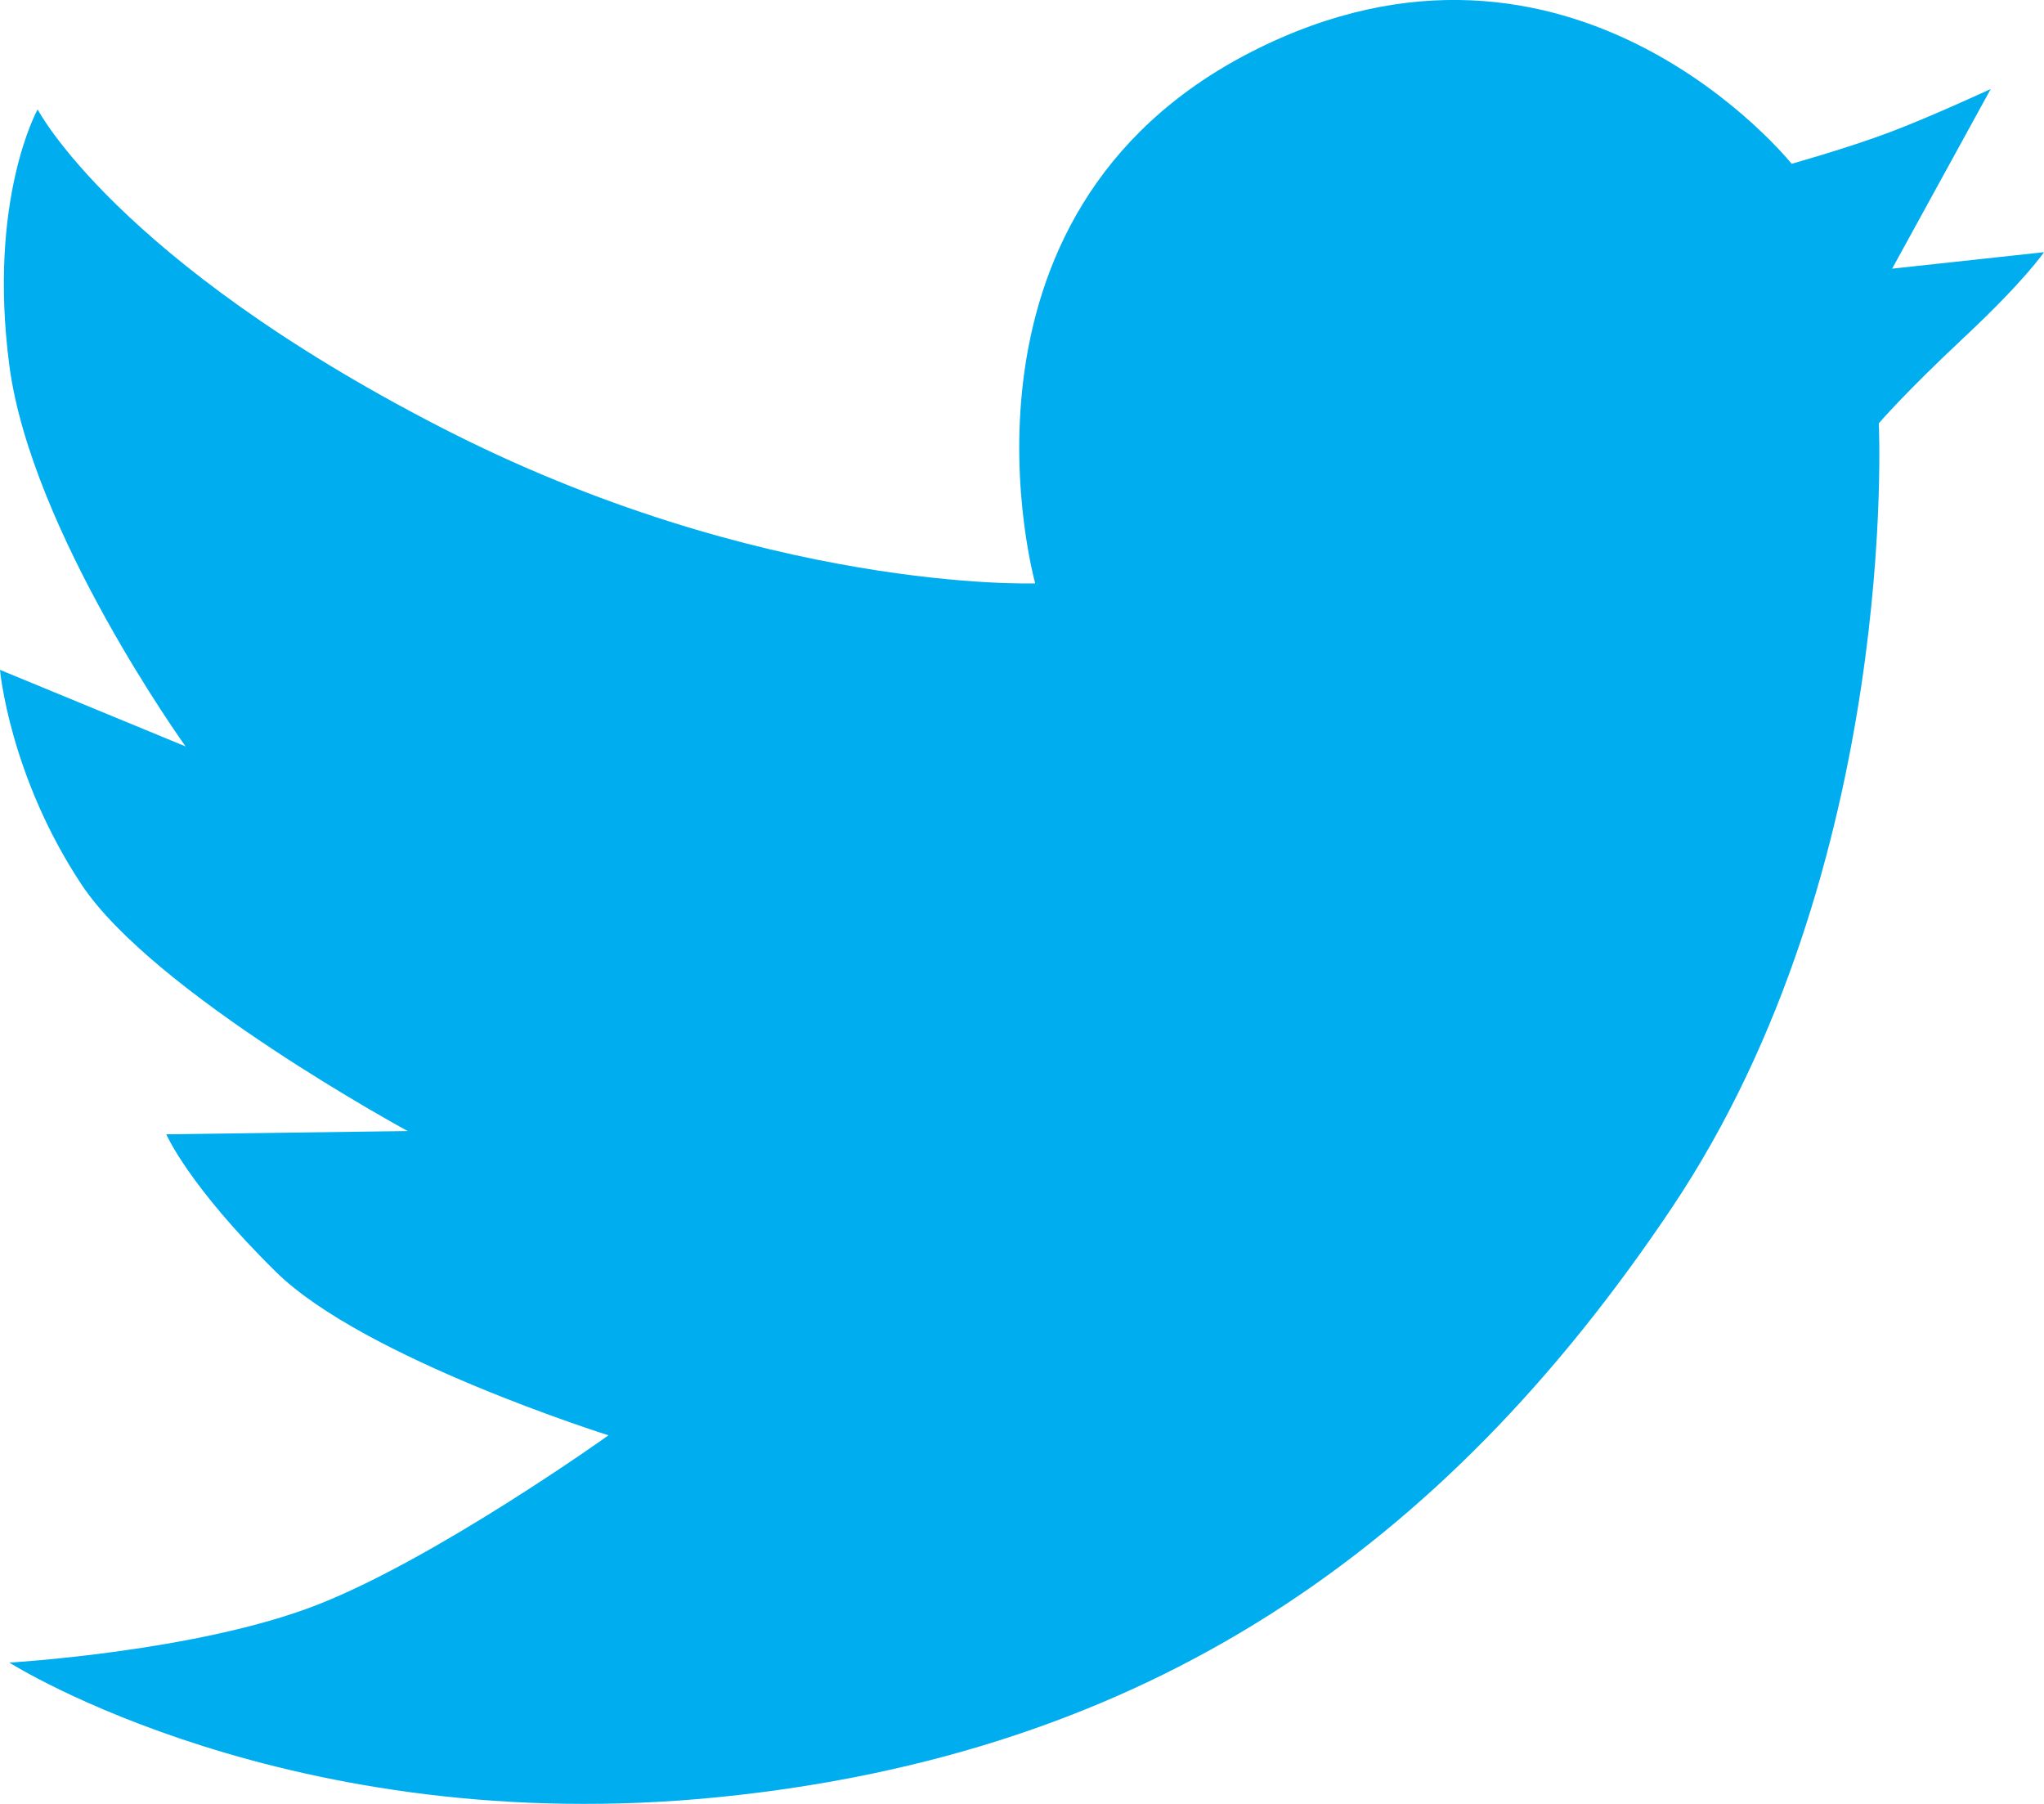
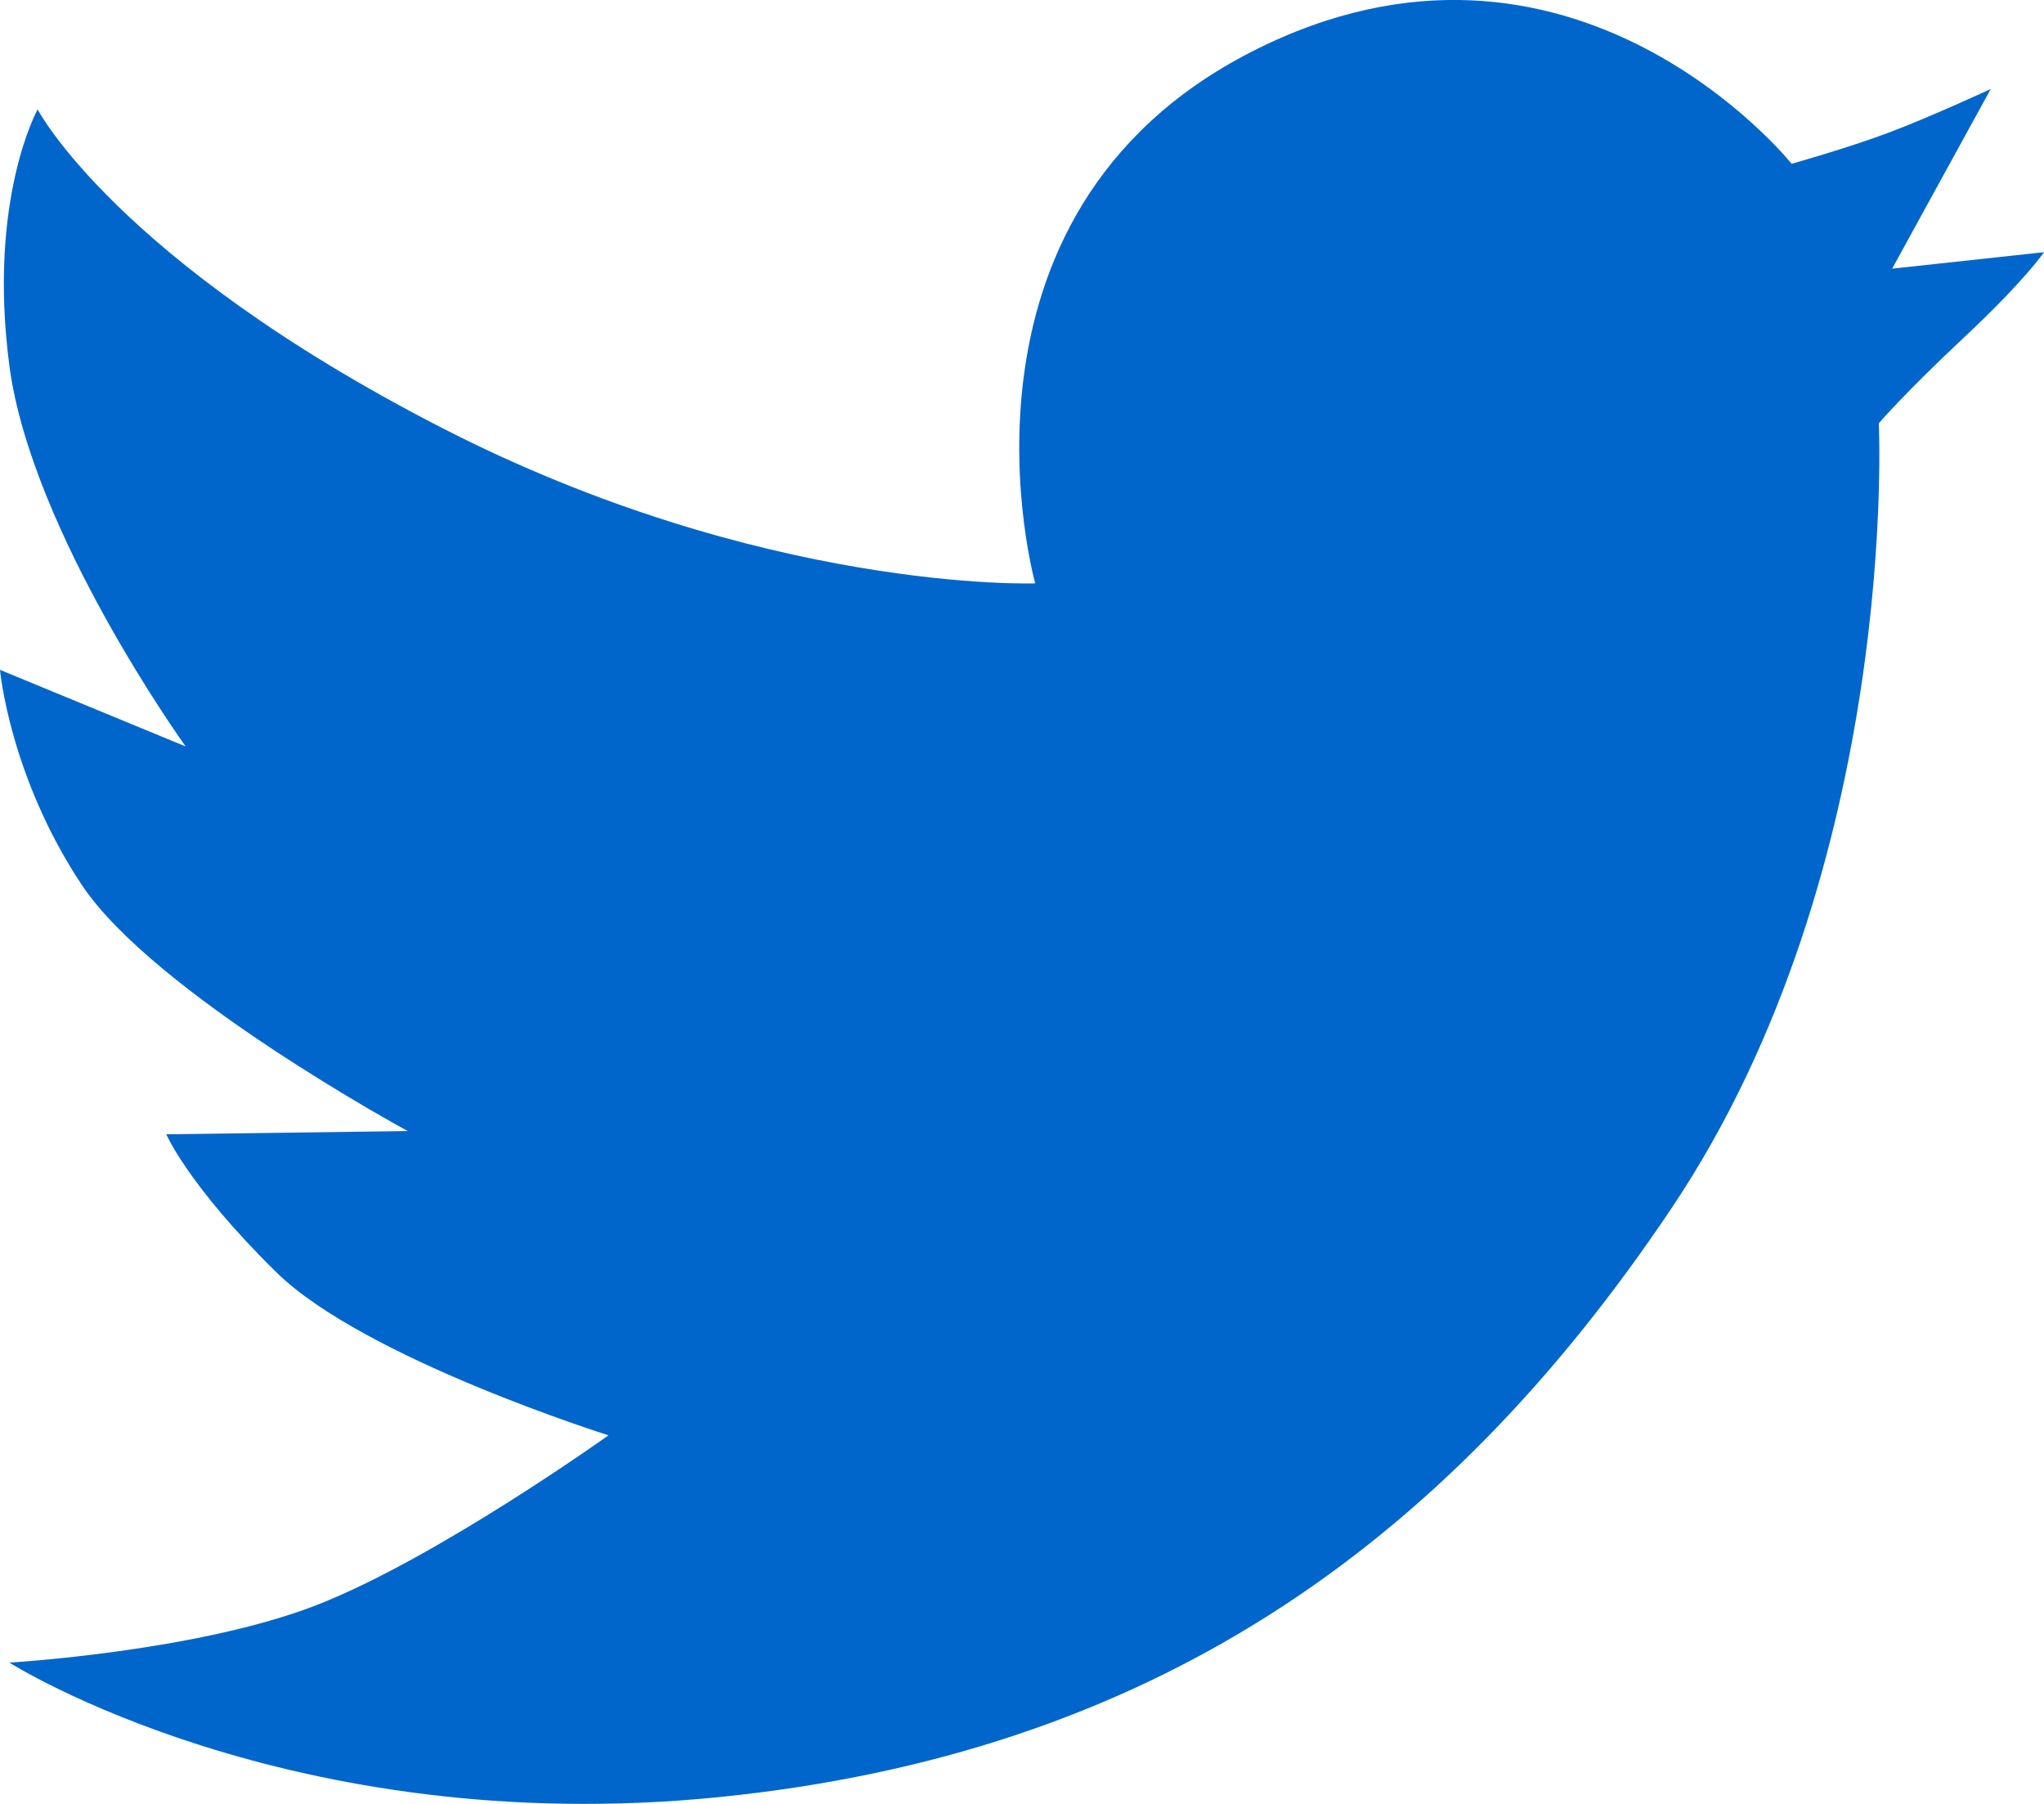
<svg xmlns="http://www.w3.org/2000/svg" width="17px" height="15px" viewBox="0 0 17 15" version="1.1">
  <defs />
  <g id="Page-1" stroke="none" stroke-width="1" fill="none" fill-rule="evenodd">
-     <g id="PP5-Copy-14" transform="translate(-1121, -811)" fill="#00adef">
+     <g id="PP5-Copy-14" transform="translate(-1121, -811)" fill="#0066cc">
      <g id="Group-11" transform="translate(966, 811)">
        <g id="Group-10" transform="translate(140, 0)">
          <path d="M18.652,3.546 C21.339,4.931 23.61,4.851 23.61,4.851 C23.61,4.851 22.749,1.789 25.41,0.43 C28.07,-0.928 29.901,1.362 29.901,1.362 C29.901,1.362 30.365,1.232 30.711,1.102 C31.057,0.972 31.557,0.74 31.557,0.74 L30.737,2.234 L32,2.097 C32,2.097 31.844,2.329 31.339,2.802 C30.834,3.275 30.626,3.52 30.626,3.52 C30.626,3.52 30.806,7.206 28.904,10.044 C27.002,12.882 24.544,14.585 20.974,14.944 C17.403,15.302 15.078,13.825 15.078,13.825 C15.078,13.825 16.64,13.734 17.635,13.346 C18.63,12.958 20.061,11.935 20.061,11.935 C20.061,11.935 18.026,11.296 17.296,10.577 C16.565,9.858 16.383,9.432 16.383,9.432 L18.391,9.405 C18.391,9.405 16.278,8.26 15.678,7.355 C15.078,6.449 15,5.57 15,5.57 L16.544,6.207 C16.544,6.207 15.261,4.425 15.078,3.041 C14.896,1.656 15.313,0.91 15.313,0.91 C15.313,0.91 15.965,2.161 18.652,3.546 Z" id="Path-Copy-3" />
        </g>
      </g>
    </g>
  </g>
</svg>
